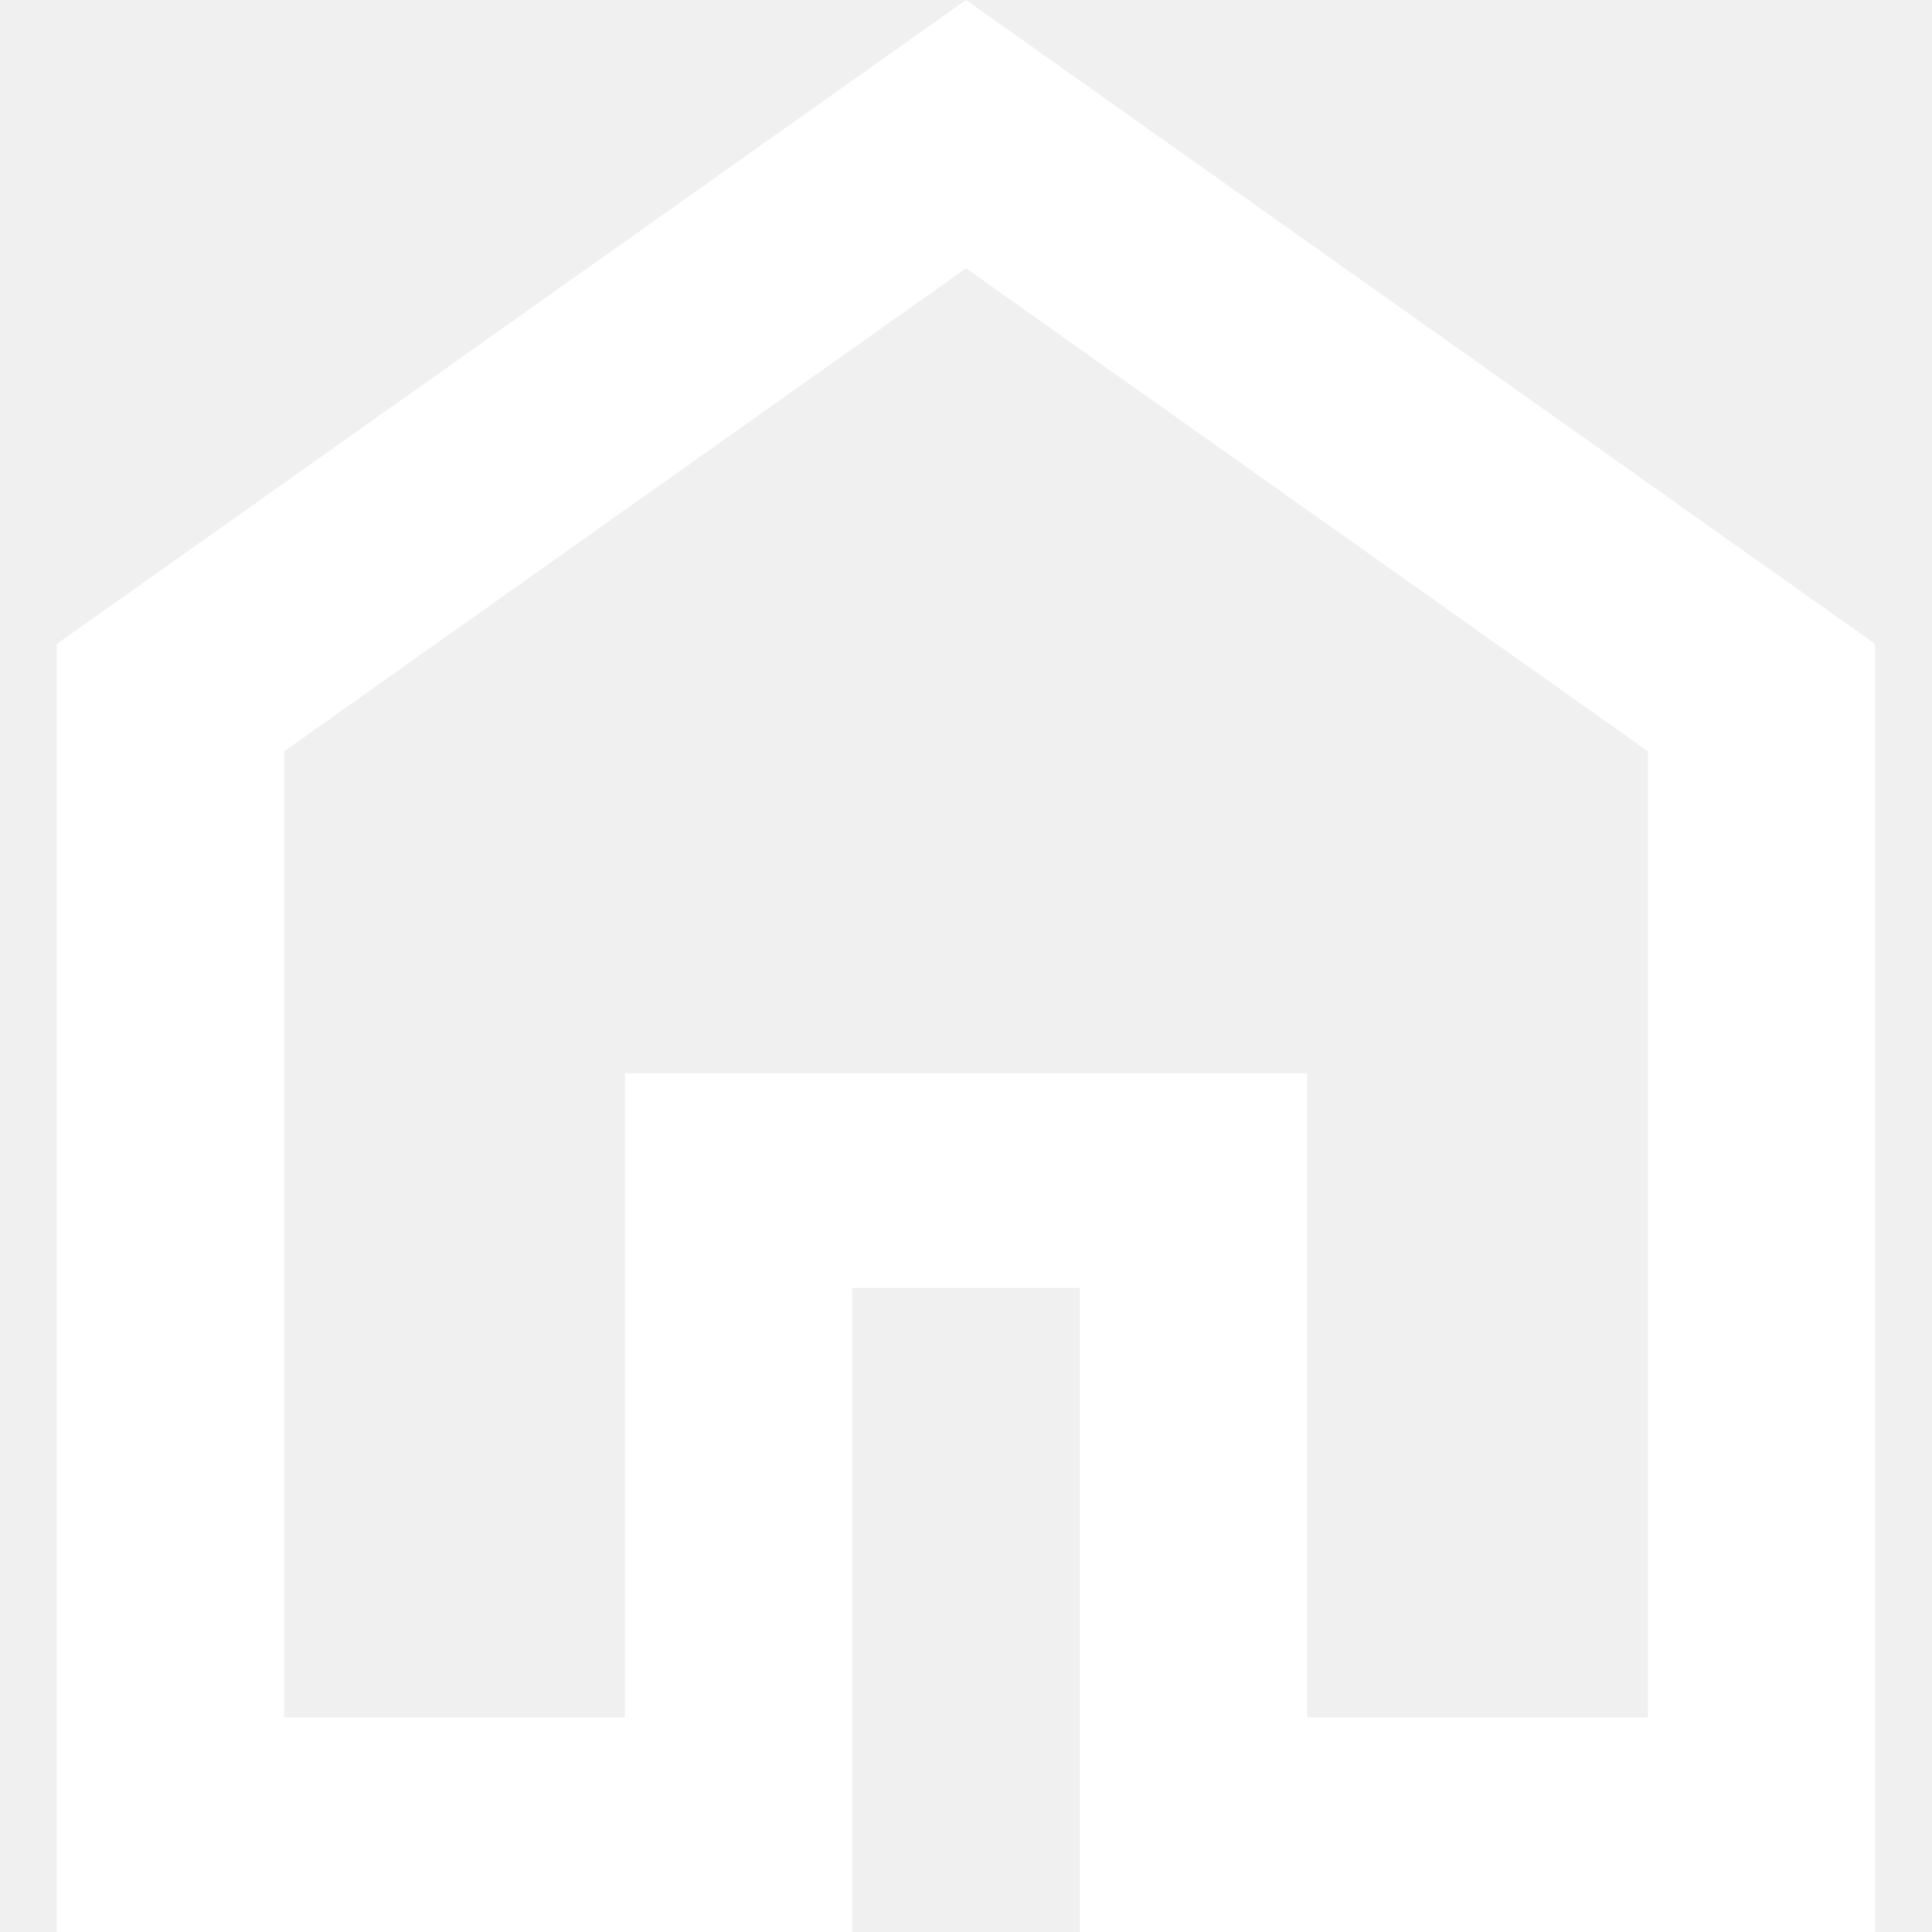
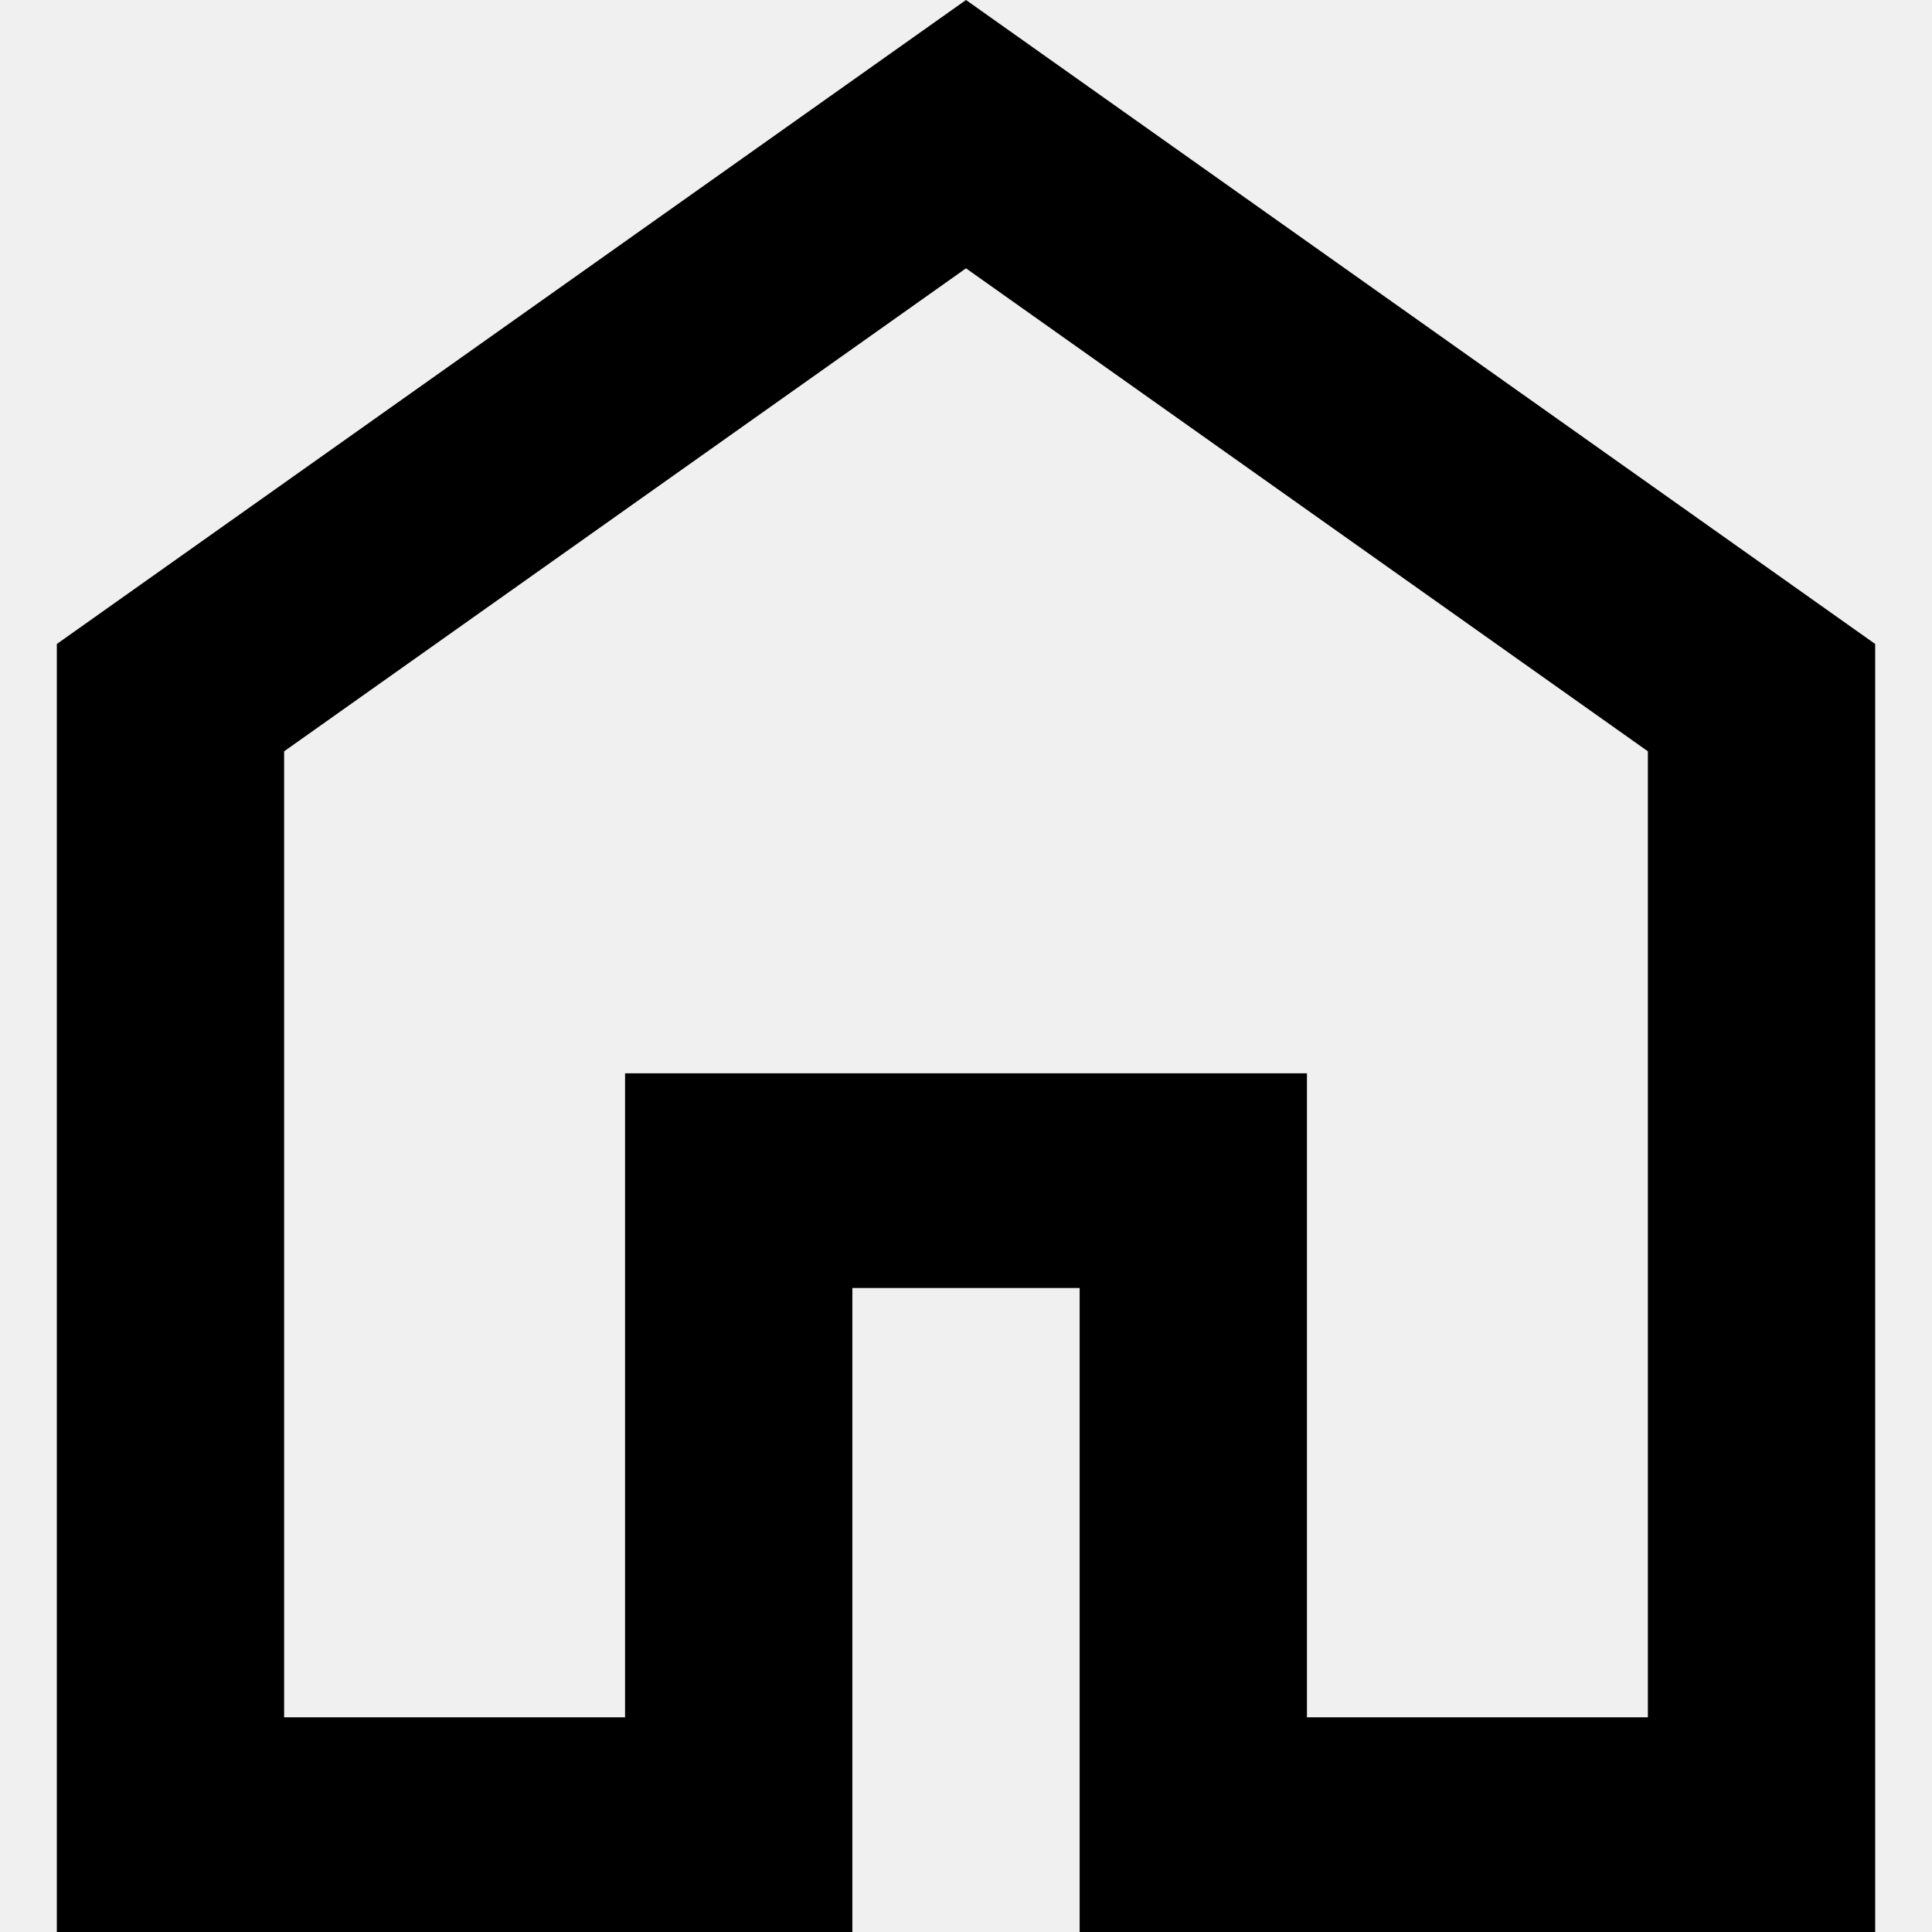
- <svg xmlns="http://www.w3.org/2000/svg" width="34" height="34" viewBox="0 0 34 34" fill="none">
-   <path d="M5 30.222H11V18.889H23V30.222H29V13.222L17 4.722L5 13.222V30.222ZM1 34V11.333L17 0L33 11.333V34H19V22.667H15V34H1Z" fill="white" />
+ <svg xmlns="http://www.w3.org/2000/svg" width="34" height="34" viewBox="0 0 34 34" fill="currentColor">
+   <path d="M5 30.222H11V18.889H23V30.222H29V13.222L17 4.722L5 13.222V30.222ZM1 34V11.333L17 0L33 11.333V34H19V22.667H15V34H1Z" fill="currentColor" />
</svg>
